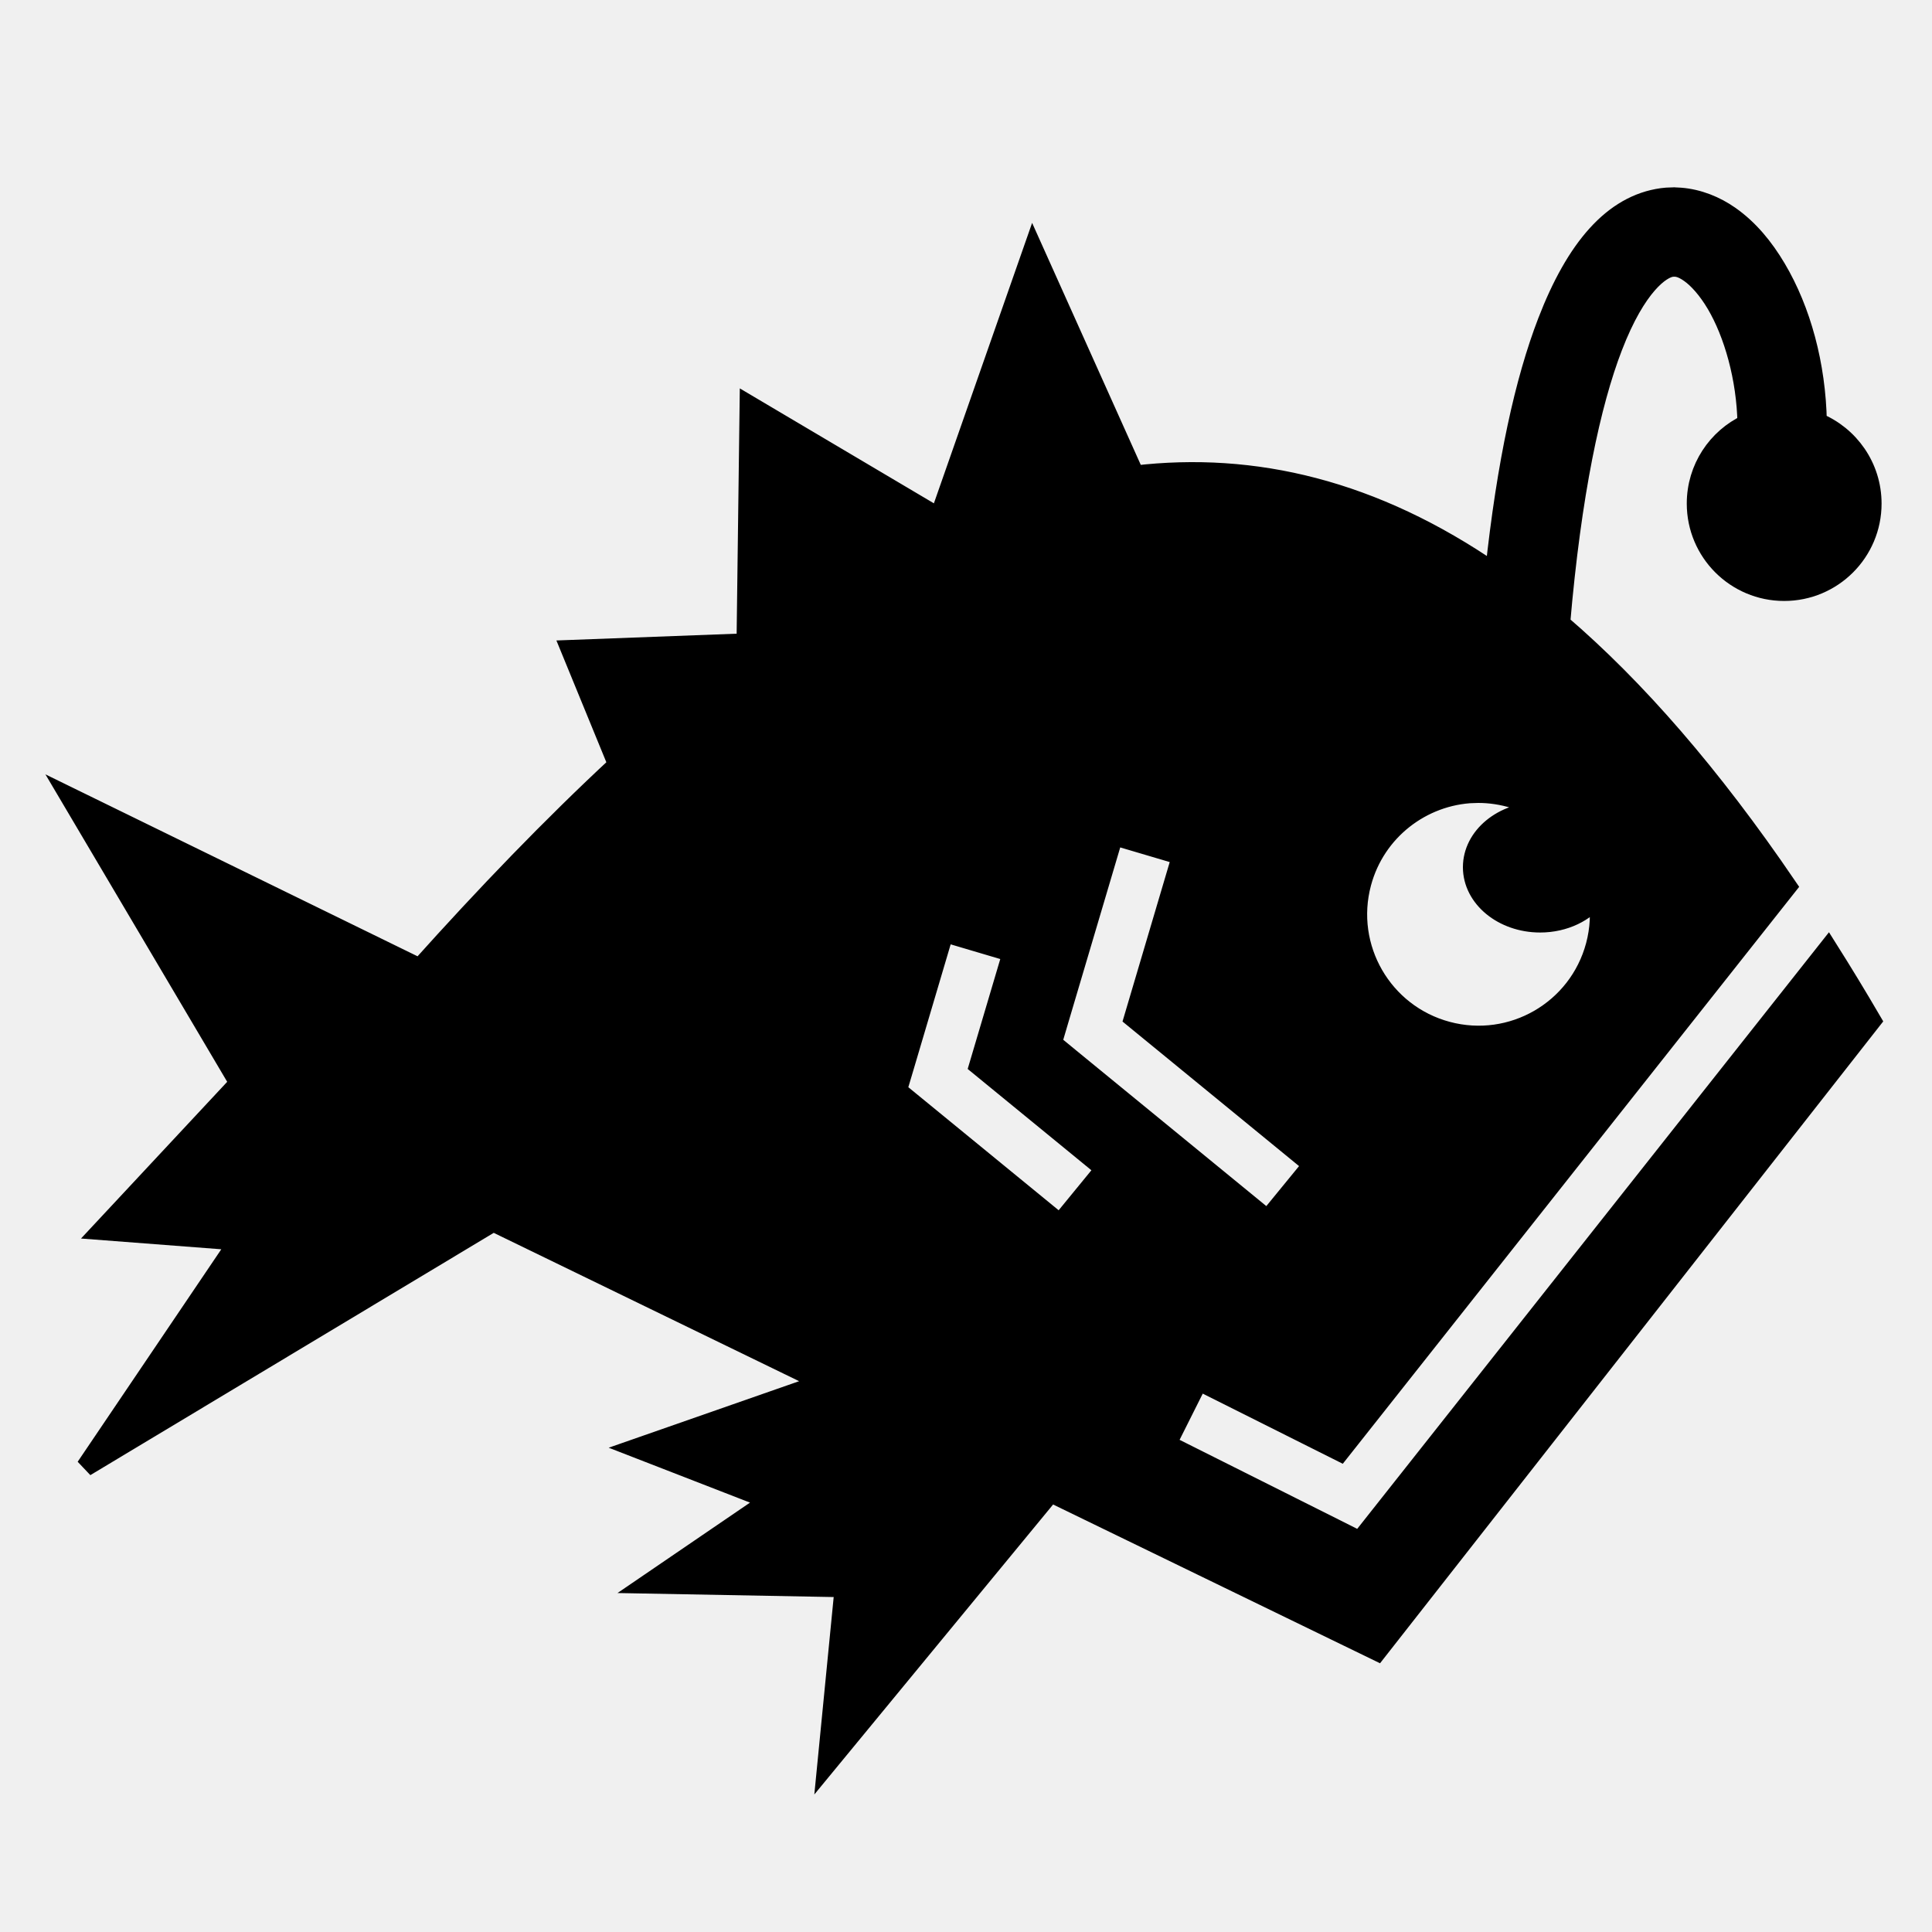
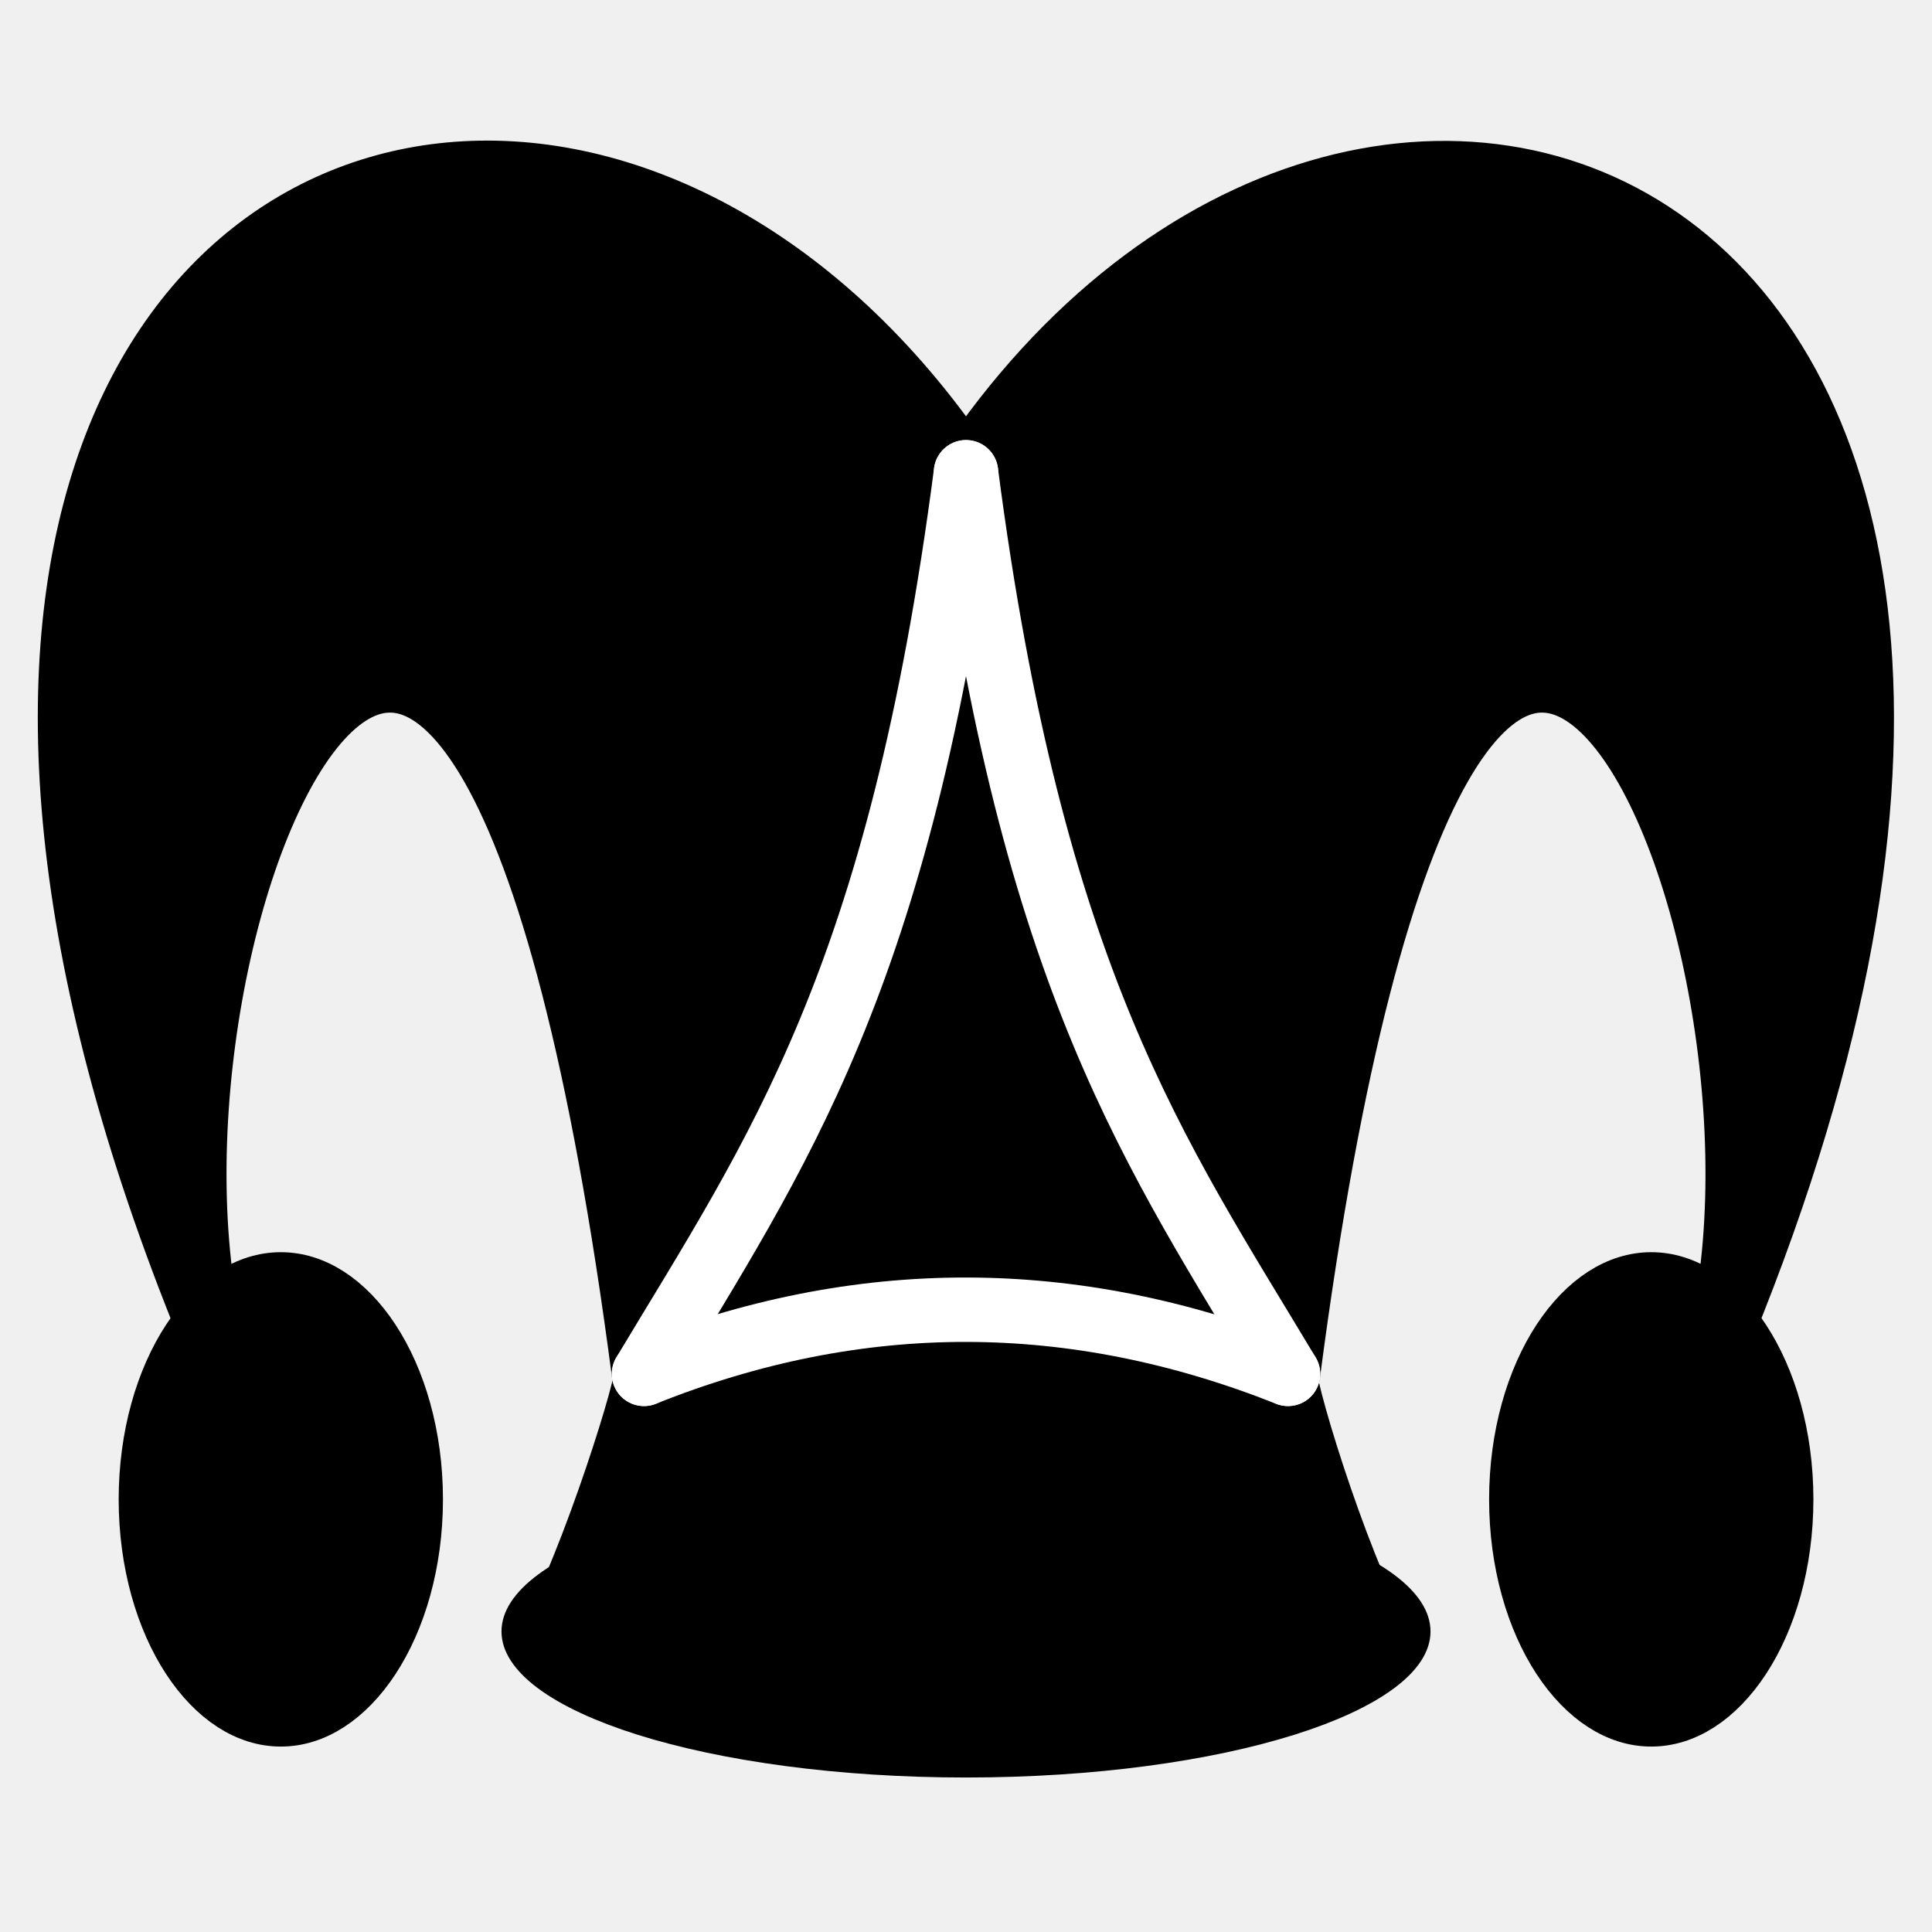
- <svg xmlns="http://www.w3.org/2000/svg" height="512" width="512">
-   <path d="M442.906 52.156c-.806.02-1.617.076-2.437.188-13.124 1.8-22.993 13.47-30.47 32.875-5.993 15.552-10.8 37.088-13.938 66.5-32.023-22.095-63.766-29.543-95.28-25.845L273.81 65.81l-24.968 71.282L198.5 107.28l-.813 63.064-46.562 1.75 12.53 30.562c-17.504 16.246-34.963 34.403-52.405 53.844l-92.813-45.375 44.876 75.906-36.47 39.095 36.282 2.78-40.47 59.876 108.064-64.905 87.56 42.53-49.75 17.376 35.564 13.814-32.563 22.22 52.157.967-4.593 46.845 59.312-72.03L365 437.654 496.063 270.47a652.84 652.84 0 0 0-11.594-19.095L360.373 408.312l-6.78-3.406-44.344-22.22 8.375-16.717 37.53 18.8L473.7 234.907c-20.158-29.63-40.187-52.6-60.094-69.656 2.96-34.52 8.1-58.353 13.875-73.313 6.36-16.5 12.884-20.706 15.5-21.062 1.306-.178 2.63.047 4.75 1.53s4.693 4.293 7 8.2c4.582 7.743 8.005 19.562 8.217 31.686-7.95 3.715-13.437 11.804-13.437 21.157 0 12.878 10.436 23.313 23.313 23.313s23.312-10.435 23.312-23.313c0-9.752-6.002-18.114-14.5-21.593-.284-15.23-4.225-29.62-10.813-40.75-3.322-5.615-7.346-10.478-12.375-14-3.77-2.642-8.322-4.5-13.125-4.875a22.97 22.97 0 0 0-2.406-.064zm-52.344 158.156c3.147-.125 6.36.236 9.563 1.094a32.01 32.01 0 0 1 8.438 3.625c-.14 0-.268-.03-.407-.03-9.922 0-17.97 6.636-17.97 14.813s8.048 14.812 17.97 14.812c6.503 0 12.16-2.86 15.313-7.125.645 4.24.462 8.684-.72 13.094-4.575 17.074-22.1 27.2-39.188 22.625s-27.23-22.115-22.656-39.2c3.717-13.872 16.022-23.176 29.656-23.718zm-95.375 11.157l17.907 5.3-12.75 43.064 47.437 38.844-11.842 14.468-52.25-42.78-4.782-3.938 1.75-5.938 14.53-49.03zm-44.937 25.686l17.938 5.313-8.875 29.936 33.437 27.375-11.844 14.47L237.844 289l1.78-5.97 10.626-35.874z" stroke="#000" stroke-width="5" />
+ <svg xmlns="http://www.w3.org/2000/svg" width="45" height="45" id="svg2384" version="1.0">
+   <defs id="defs2386">
+     </defs>
+   <g id="layer1" transform="translate(-1.377822,17.05692)">
+     <path style="opacity:1;fill:#000000;fill-opacity:1;fill-rule:nonzero;stroke:#000000;stroke-width:1.5;stroke-linecap:round;stroke-linejoin:round;stroke-miterlimit:4;stroke-dasharray:none;stroke-dashoffset:0;stroke-opacity:1" d="M 11,4.031 C 3.529,4.308 -2.253,13.467 4.875,30.938 C 2.719,20.87 11.098,2.19 15,32 C 15.341,31.484 14.047,35.753 13,37.844 L 22.5,35 L 31.938,37.844 C 30.867,35.706 29.618,31.421 30,32 C 33.902,2.19 42.281,20.87 40.125,30.938 C 50.986,4.316 31.825,-2.998 22.5,11 C 19.294,6.188 14.913,3.887 11,4.031 z" transform="translate(1.377822,-17.05692)" id="path3351" />
+     <path style="opacity:1;fill:#000000;fill-opacity:1;fill-rule:nonzero;stroke:#000000;stroke-width:1.626;stroke-linecap:round;stroke-linejoin:round;stroke-miterlimit:4;stroke-dasharray:none;stroke-dashoffset:0;stroke-opacity:1" id="path3347" d="M 10.607,33.686 A 4.243,4.243 0 1 1 2.121,33.686 A 4.243,4.243 0 1 1 10.607,33.686 z" transform="matrix(0.7469502,0,0,1.138736,3.164997,-20.49298)" />
+     <path transform="matrix(-0.7469502,0,0,1.138736,44.59235,-20.49298)" d="M 10.607,33.686 A 4.243,4.243 0 1 1 2.121,33.686 A 4.243,4.243 0 1 1 10.607,33.686 z" id="path3357" style="opacity:1;fill:#000000;fill-opacity:1;fill-rule:nonzero;stroke:#000000;stroke-width:1.626;stroke-linecap:round;stroke-linejoin:round;stroke-miterlimit:4;stroke-dasharray:none;stroke-dashoffset:0;stroke-opacity:1" />
+     <path transform="matrix(2.234692,0,0,0.7026277,9.656325,-2.725842)" d="M 10.607,33.686 A 4.243,4.243 0 1 1 2.121,33.686 A 4.243,4.243 0 1 1 10.607,33.686 z" id="path3353" style="opacity:1;fill:#000000;fill-opacity:1;fill-rule:nonzero;stroke:#000000;stroke-width:1.197;stroke-linecap:round;stroke-linejoin:round;stroke-miterlimit:4;stroke-dasharray:none;stroke-dashoffset:0;stroke-opacity:1" />
+     <path style="opacity:1;fill:none;fill-opacity:1;fill-rule:nonzero;stroke:#ffffff;stroke-width:1.5;stroke-linecap:round;stroke-linejoin:round;stroke-miterlimit:4;stroke-dasharray:none;stroke-dashoffset:0;stroke-opacity:1" d="M 15,32 C 18.082,26.861 20.957,22.85 22.5,11" id="path3363" transform="translate(1.377822,-17.05692)" />
+     <path id="path3365" d="M 31.378,14.943 C 28.296,9.804 25.421,5.793 23.878,-6.057" style="opacity:1;fill:none;fill-opacity:1;fill-rule:nonzero;stroke:#ffffff;stroke-width:1.5;stroke-linecap:round;stroke-linejoin:round;stroke-miterlimit:4;stroke-dasharray:none;stroke-dashoffset:0;stroke-opacity:1" />
+     <path style="opacity:1;fill:none;fill-opacity:1;fill-rule:nonzero;stroke:#ffffff;stroke-width:1.5;stroke-linecap:round;stroke-linejoin:round;stroke-miterlimit:4;stroke-dasharray:none;stroke-dashoffset:0;stroke-opacity:1" d="M 15,32 C 20,30 25,30.016 30,32" id="path3387" transform="translate(1.377822,-17.05692)" />
+   </g>
</svg>
